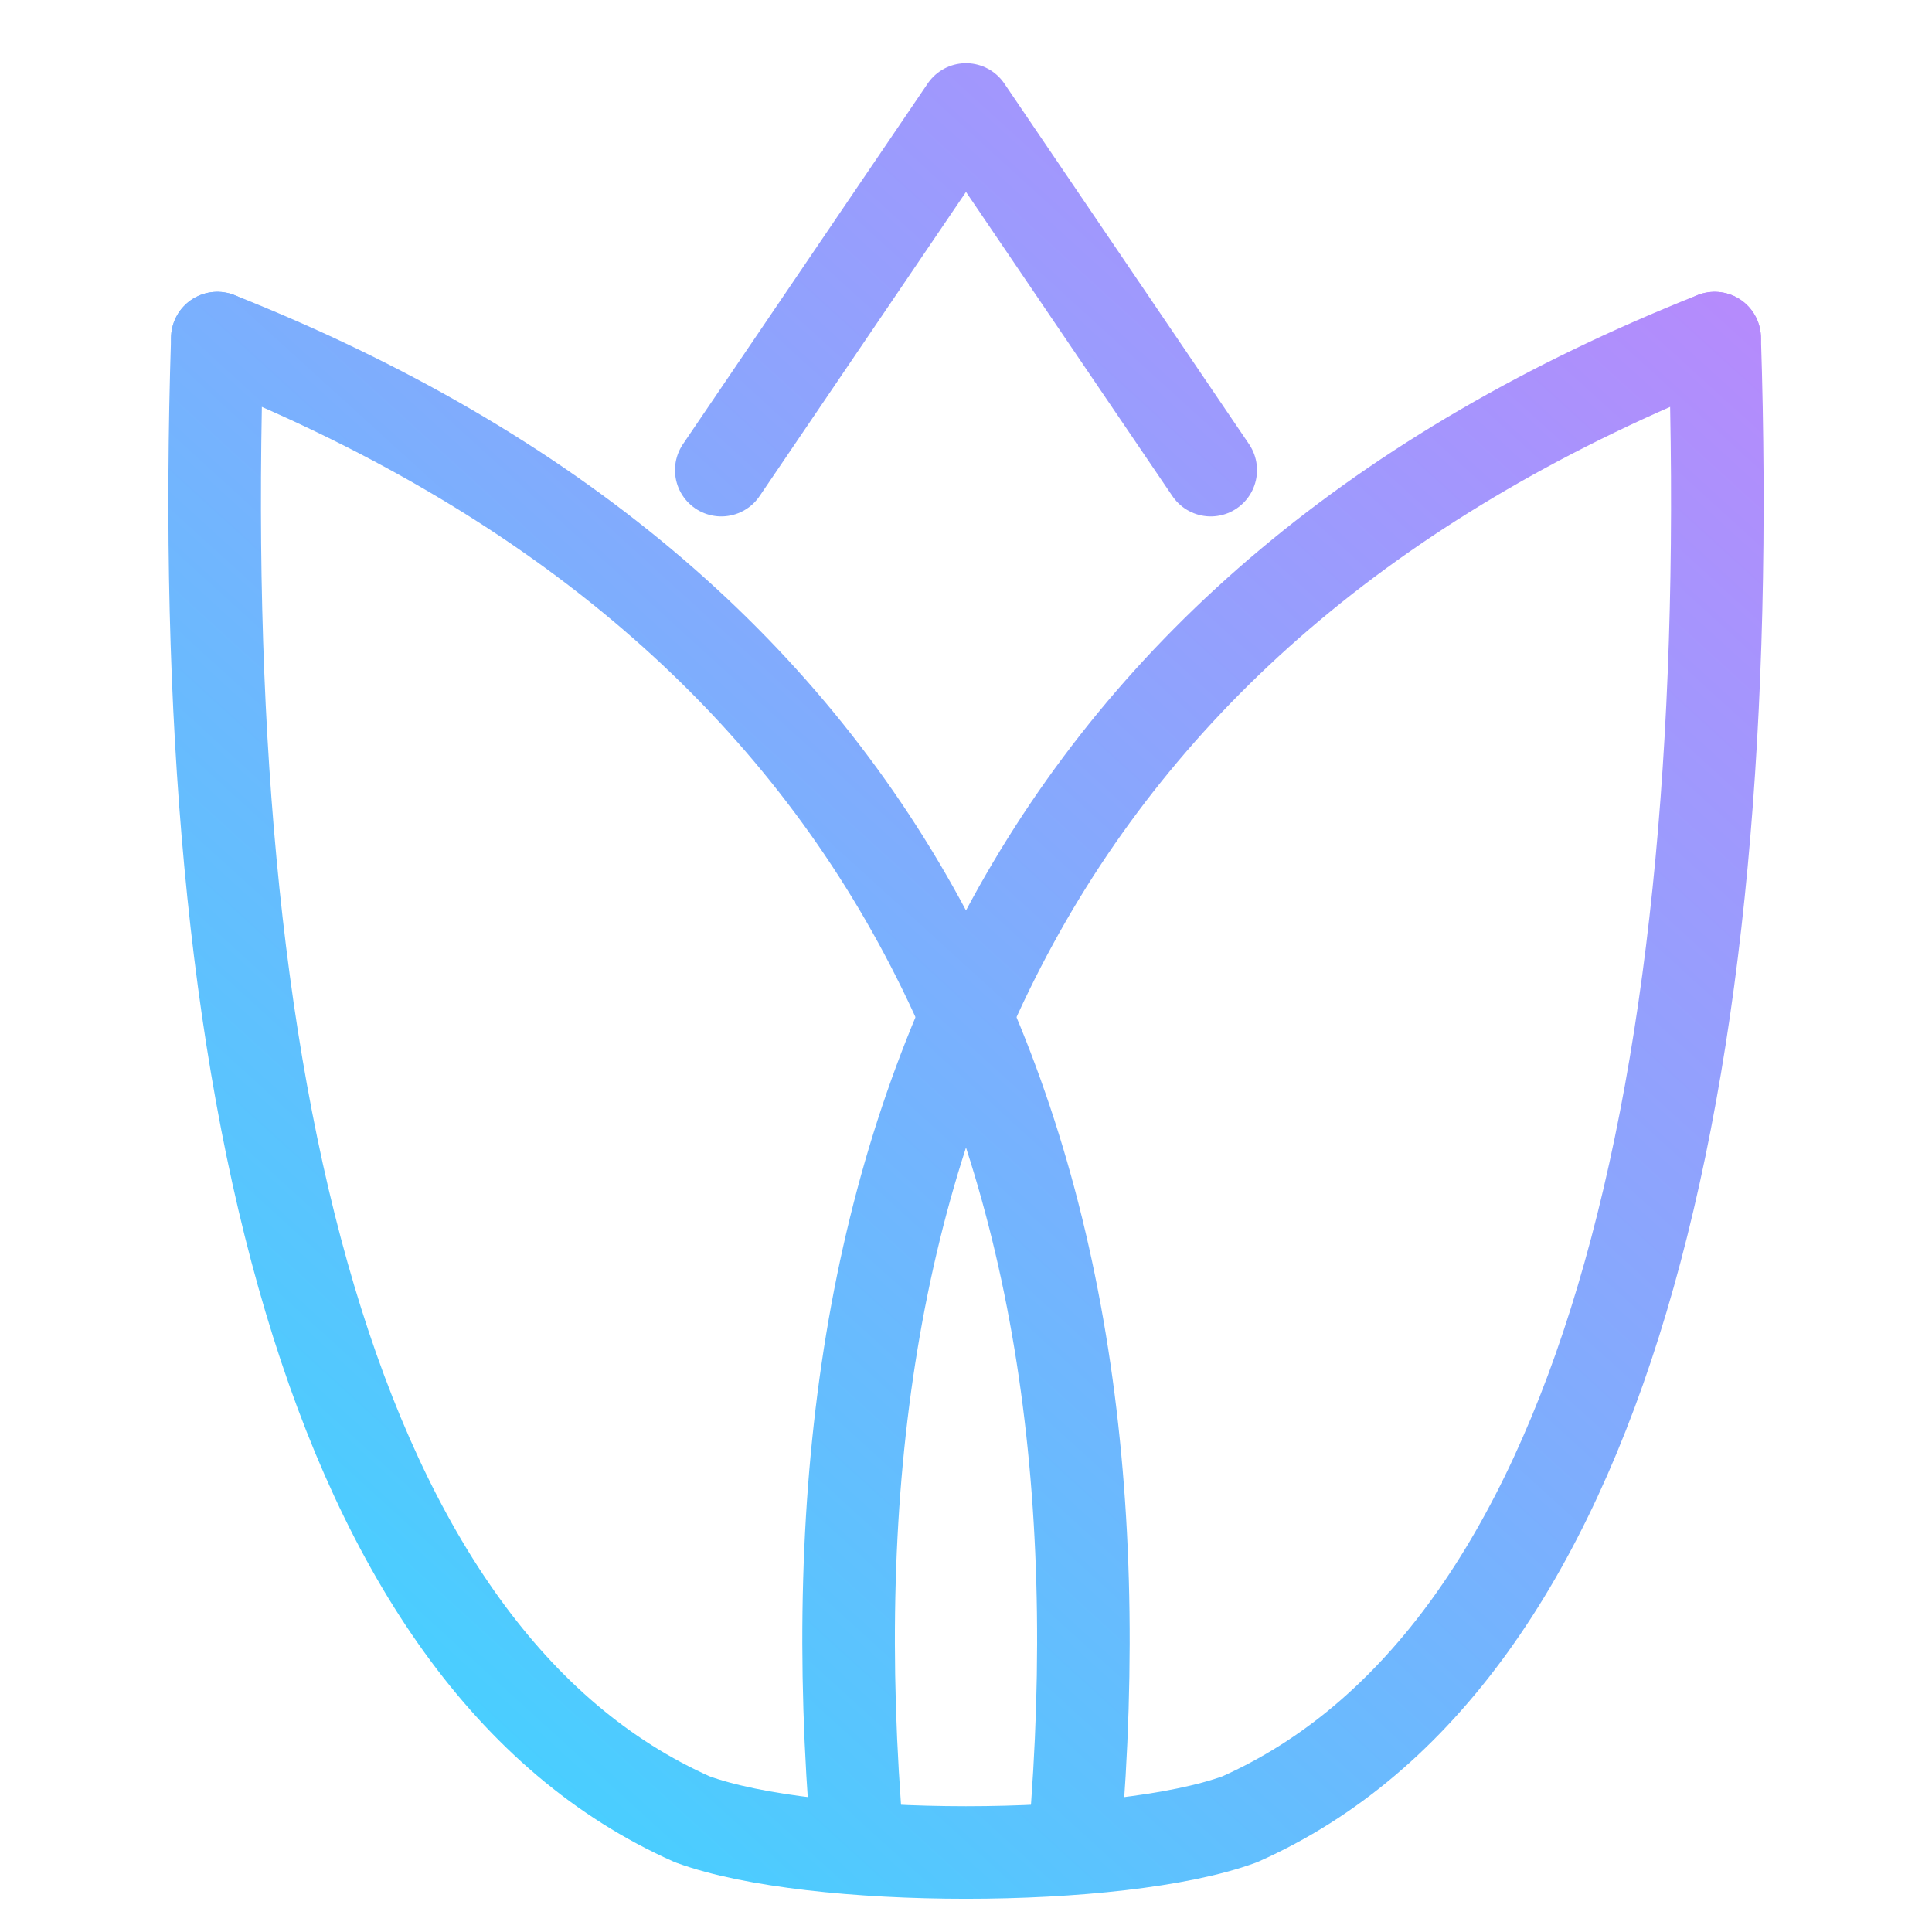
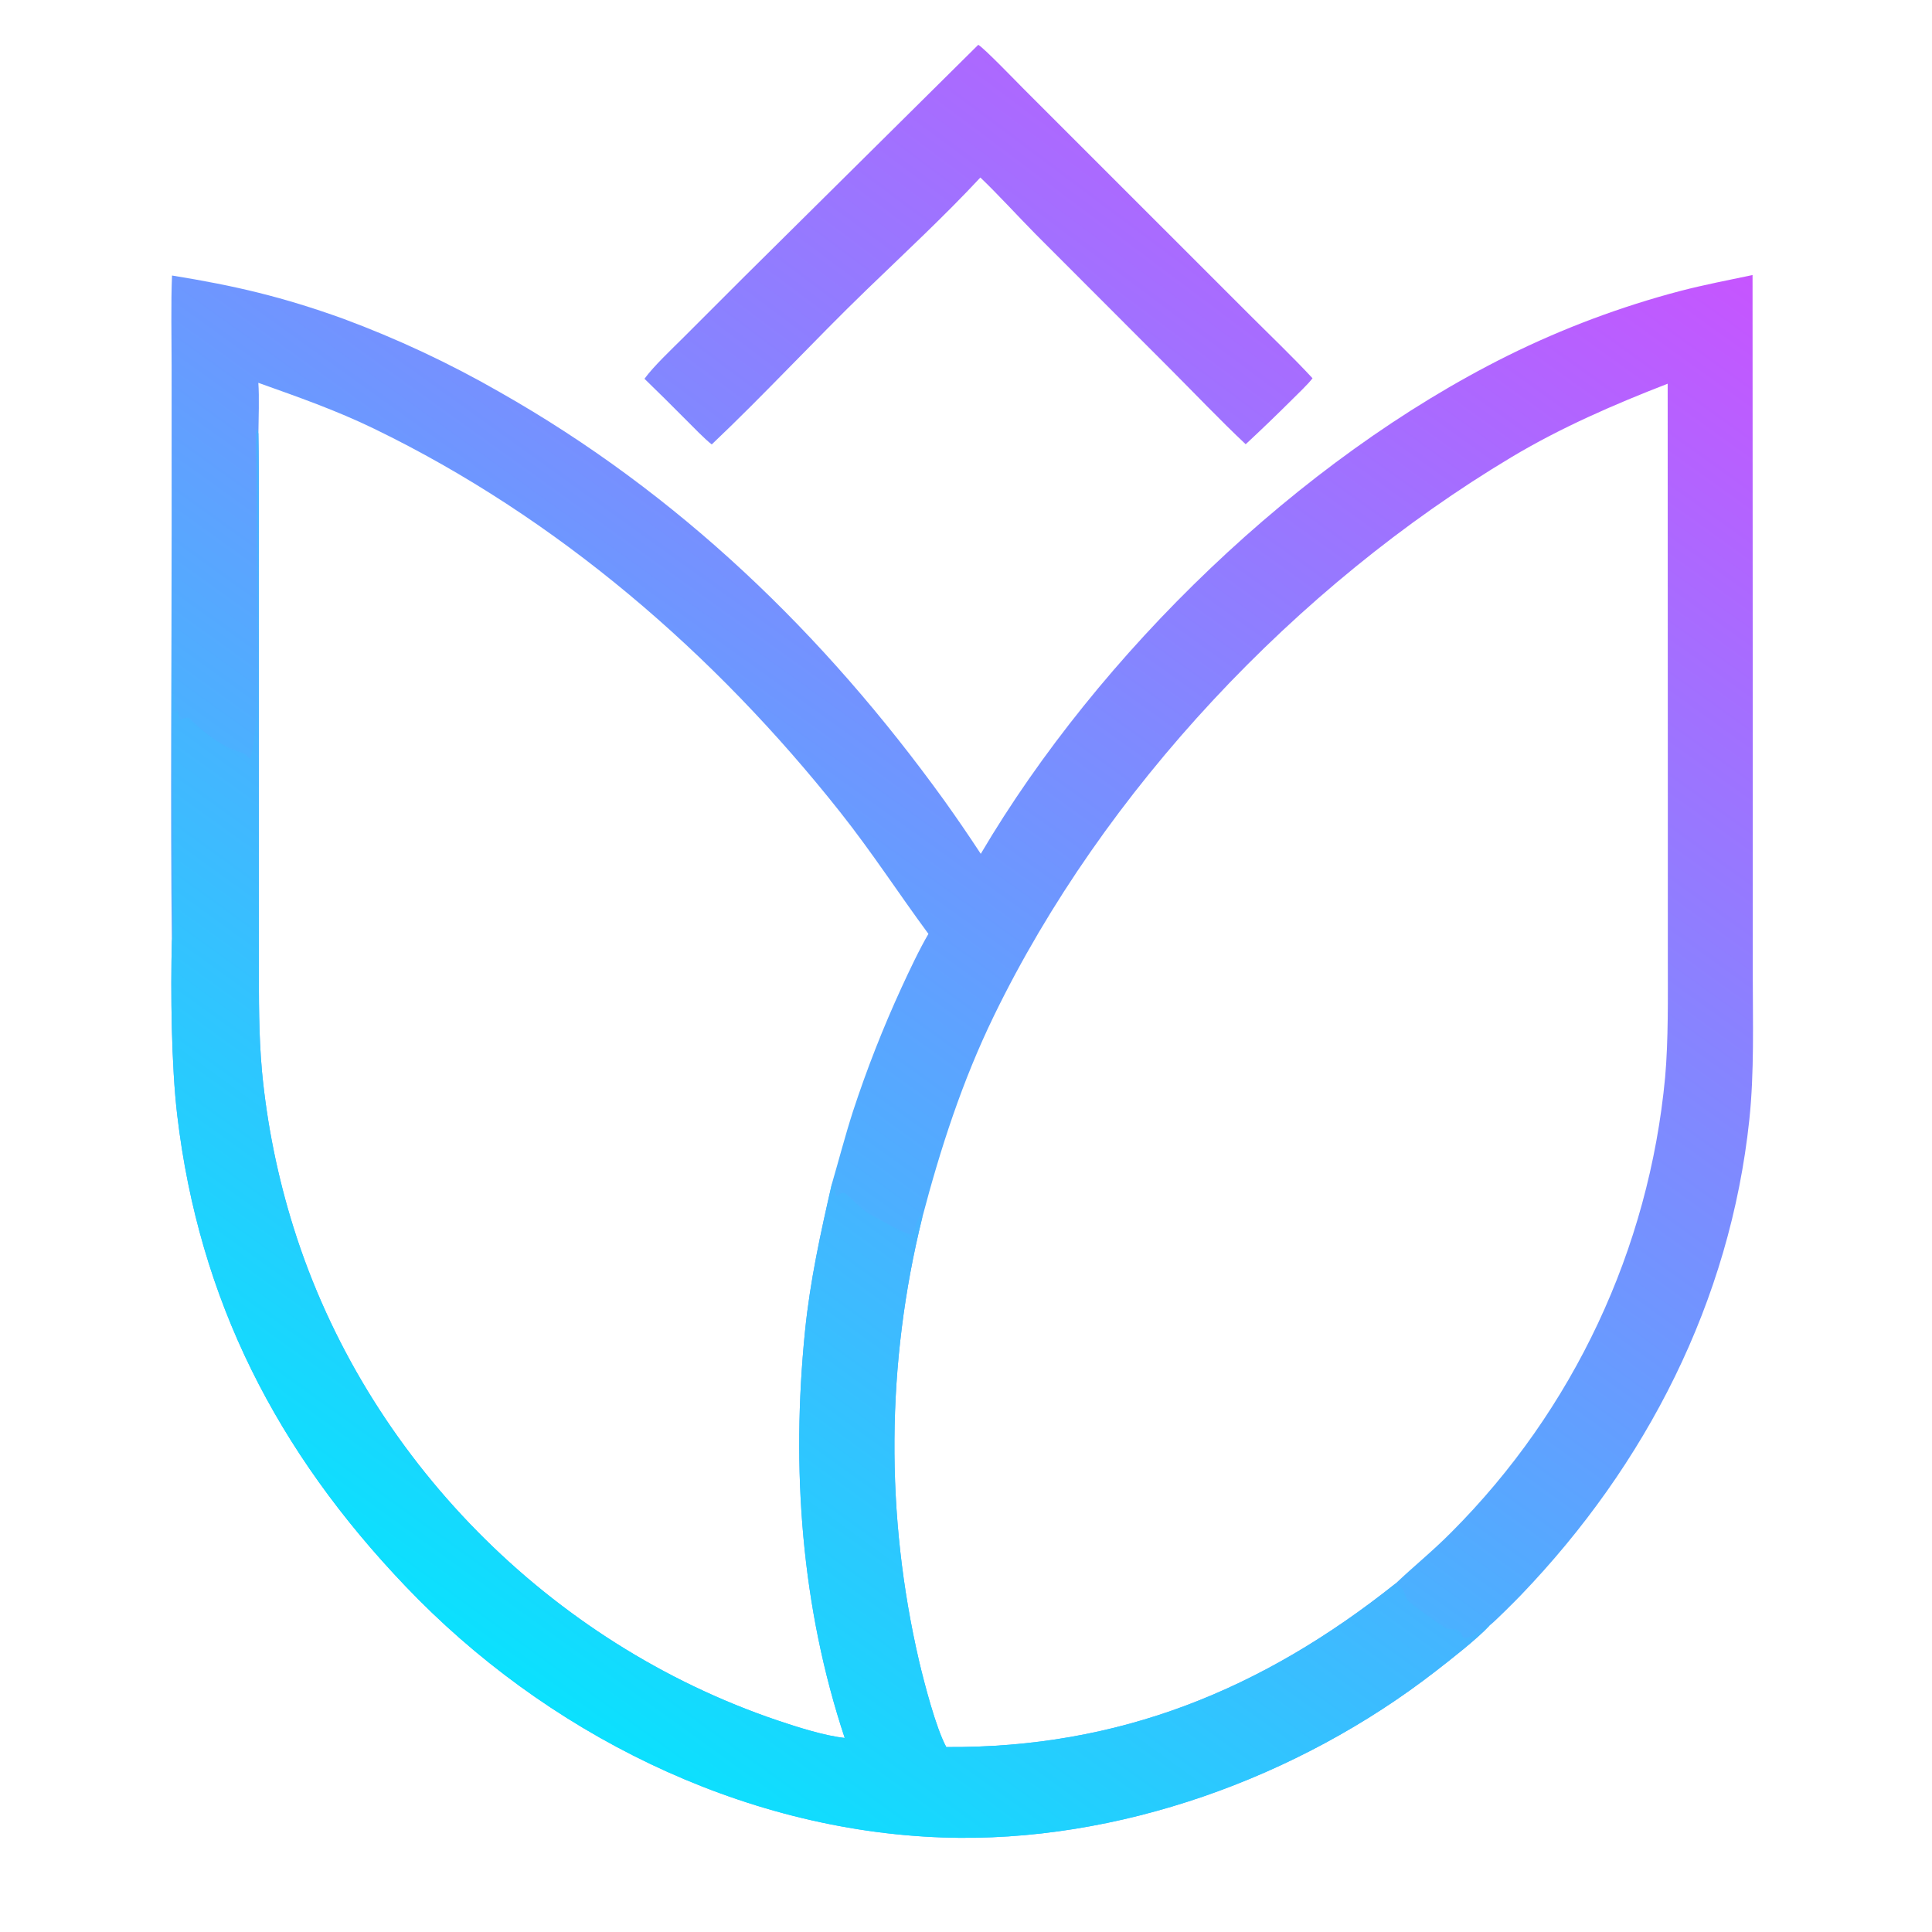
- <svg xmlns="http://www.w3.org/2000/svg" viewBox="0 0 24 24" fill="none" stroke="url(#yxTulipDark)" stroke-width="1.15" stroke-linecap="round" stroke-linejoin="round">
+ <svg xmlns="http://www.w3.org/2000/svg" viewBox="0 0 2048 2048">
  <defs>
-     <linearGradient id="yxTulipDark" x1="2" y1="23" x2="22" y2="1" gradientUnits="userSpaceOnUse">
-       <stop offset="0" stop-color="#38D9FF" />
-       <stop offset="1" stop-color="#C084FC" />
+     <linearGradient id="yxDarkA" x1="1556.59" x2="767.085" y1="80.734" y2="1181.73" gradientUnits="userSpaceOnUse">
+       <stop offset="0" stop-color="#c655ff" stop-opacity="1" />
+       <stop offset="1" stop-color="#4ab1ff" stop-opacity="1" />
+     </linearGradient>
+     <linearGradient id="yxDarkB" x1="898.822" x2="506.208" y1="1206.79" y2="1752.72" gradientUnits="userSpaceOnUse">
+       <stop offset="0" stop-color="#4ab1ff" stop-opacity="1" />
+       <stop offset="1" stop-color="#0be1fe" stop-opacity="1" />
+     </linearGradient>
+     <linearGradient id="yxDarkC" x1="1204.96" x2="903.362" y1="175.999" y2="578.827" gradientUnits="userSpaceOnUse">
+       <stop offset="0" stop-color="#ad68ff" stop-opacity="1" />
+       <stop offset="1" stop-color="#8188ff" stop-opacity="1" />
    </linearGradient>
  </defs>
-   <path d="M2.7 4.2c-.3 9.3 1.4 16.4 5.9 18.4 1.5.55 5.3.55 6.8 0 4.5-2 6.2-9.1 5.9-18.4" />
-   <path d="M2.7 4.2c8.3 3.3 11.4 9.8 10.65 18.65" />
-   <path d="M21.3 4.2c-8.3 3.3-11.4 9.8-10.65 18.65" />
-   <path d="M8.96 5.84 12 1.36l3.04 4.48" />
+   <path fill="url(#yxDarkA)" d="M1039.65 905.091C1165.02 692.533 1377.16 486.844 1598.45 376.908A966 966 0 0 1 1781.54 308.344C1806.62 301.842 1832.39 296.886 1857.78 291.552L1858 818.065L1858 1032.29C1858 1083.04 1859.73 1136.34 1854.35 1187.06C1833.97 1379.33 1745.14 1552.64 1611.9 1691.27C1606.08 1697.33 1584.45 1719.05 1578.88 1723.23C1565.79 1737.42 1537.45 1759.42 1521.76 1771.6C1376.24 1884.57 1184.45 1954.09 999.464 1947.8C784.507 1940.48 577.235 1836.06 430.013 1681.64C293.622 1538.91 211.02 1378.23 187.868 1182.16C181.599 1129.07 180.839 1051.64 182.177 997.623C180.557 853.123 181.959 705.707 181.948 560.997L181.922 387.873C181.919 357.426 181.086 322.051 182.358 292.06C249.245 302.877 299.356 314.65 363.658 337.797A1101.5 1101.5 0 0 1 529.513 415.517C719.523 523.183 873.509 671.995 1000.74 848.281A1677 1677 0 0 1 1039.65 905.091ZM1479.66 1678.36C1499.78 1659.26 1517.52 1645.34 1538.66 1624.07A786.4 786.4 0 0 0 1765.11 1141.94C1768.63 1102 1767.95 1057.28 1767.96 1017.04L1767.96 852L1767.8 406.756C1711.45 428.587 1654.69 453.196 1602.27 484.585C1374.12 621.183 1169.87 837.505 1053.5 1077.04C1019.95 1146.1 996.923 1217.5 977.625 1290.71A1008.1 1008.1 0 0 0 974.333 1761.12C979.741 1783.85 992.058 1831.68 1003.09 1851.94C1185.97 1853.19 1337.85 1791.4 1479.66 1678.36ZM273.928 459.635C274.826 509.783 274.264 561.693 274.329 611.964L274.412 898.436L274.446 1019.42C274.475 1060.06 274.123 1095.15 277.718 1135.81A809.6 809.6 0 0 0 311.306 1301.66C387.679 1544.96 583.238 1742.32 824.578 1823.84C844.943 1830.72 874.208 1840.05 895.436 1842.29C849.358 1703.45 838.722 1556.52 853.33 1411.26C858.697 1357.88 869.835 1307.2 881.787 1255.12C889.427 1228.92 895.712 1204.45 904.198 1178.04A1239 1239 0 0 1 955.677 1046.81C963.756 1029.31 974.467 1006.45 984.174 989.948C952.093 946.482 925.037 904.367 890.668 860.942C757.441 692.61 590.648 548.643 396.849 454.601C356.133 434.844 316.211 420.94 273.851 405.803C274.961 420.44 274.084 444.278 273.928 459.635Z" />
+   <path fill="url(#yxDarkB)" d="M182.177 997.623C184.608 989.57 183.108 947.494 183.432 939.368C184.263 918.537 181.867 705.435 184.409 699.768C184.313 714.715 183.564 734.912 185.089 749.832C185.422 753.097 185.699 751.861 185.572 756.348L185.531 757.535C186.997 756.248 186.357 756.36 186.723 753.36L188.06 752.695L189.305 754.36C189.487 757.747 189.111 760.778 191.195 763.184C192.869 762.212 198.946 759.495 200.759 761.312C216.354 776.935 234.093 790.638 255.239 797.646C260.054 799.242 259.507 799.312 263.118 802.871L264.117 803.868L264.998 803.503C274.879 781.487 272.774 683.596 272.763 654.638L271.881 500.185C271.873 493.118 270.837 457.939 272.291 454.15L273.928 459.635C274.826 509.783 274.264 561.693 274.329 611.964L274.412 898.436L274.446 1019.42C274.475 1060.06 274.123 1095.15 277.718 1135.81A809.6 809.6 0 0 0 311.306 1301.66C387.679 1544.96 583.238 1742.32 824.578 1823.84C844.943 1830.72 874.208 1840.05 895.436 1842.29C849.358 1703.45 838.722 1556.52 853.33 1411.26C858.697 1357.88 869.835 1307.2 881.787 1255.12L882.514 1256.44C884.817 1260.73 885.737 1261.98 885.901 1266.94L887.106 1267.89C891.054 1265.64 891.53 1264.5 895.389 1264.51C903.844 1271.54 912.953 1282.24 922.68 1287.55C929.689 1291.37 960.262 1308.67 966.952 1308.95C970.218 1302.98 971.832 1291.55 976.437 1288.25C977.797 1289.7 977.438 1288.86 977.625 1290.71A1008.1 1008.1 0 0 0 974.333 1761.12C979.741 1783.85 992.058 1831.68 1003.09 1851.94C1185.97 1853.19 1337.85 1791.4 1479.66 1678.36C1480.67 1680.5 1480.46 1681.28 1482.05 1681.63C1489.61 1683.31 1489.23 1694.15 1493.26 1697.52C1504.46 1706.9 1518.9 1716.58 1530.93 1724.93C1538.37 1730.09 1545.5 1722.06 1550.55 1734.99L1551 1736.19C1558.57 1738.24 1574.24 1722.22 1577.85 1722.47L1578.88 1723.23C1565.79 1737.42 1537.45 1759.42 1521.76 1771.6C1376.24 1884.57 1184.45 1954.09 999.464 1947.8C784.507 1940.48 577.235 1836.06 430.013 1681.64C293.622 1538.91 211.02 1378.23 187.868 1182.16C181.599 1129.07 180.839 1051.64 182.177 997.623Z" />
+   <path fill="url(#yxDarkC)" d="M1036.98 47.514C1042.59 50.336 1077.9 87.015 1084.27 93.374L1199.92 209.021L1323.9 332.99C1345.47 354.568 1370.81 378.741 1391.34 400.98C1386.58 407.268 1375.68 417.604 1369.74 423.513A1988 1988 0 0 1 1320.48 470.923C1294.5 446.57 1265.48 416.082 1240.01 390.614L1097.98 248.413C1079.51 229.765 1057.42 205.449 1039.23 188.182C1001.3 228.964 958.974 268.183 918.918 306.91C863.426 360.562 810.416 418.087 754.478 471.12C747.42 465.796 733.806 451.671 727.08 444.948A3166 3166 0 0 0 683.168 401.509C692.947 388.094 711.915 370.329 724.231 358.007L789.168 293.09Z" />
</svg>
